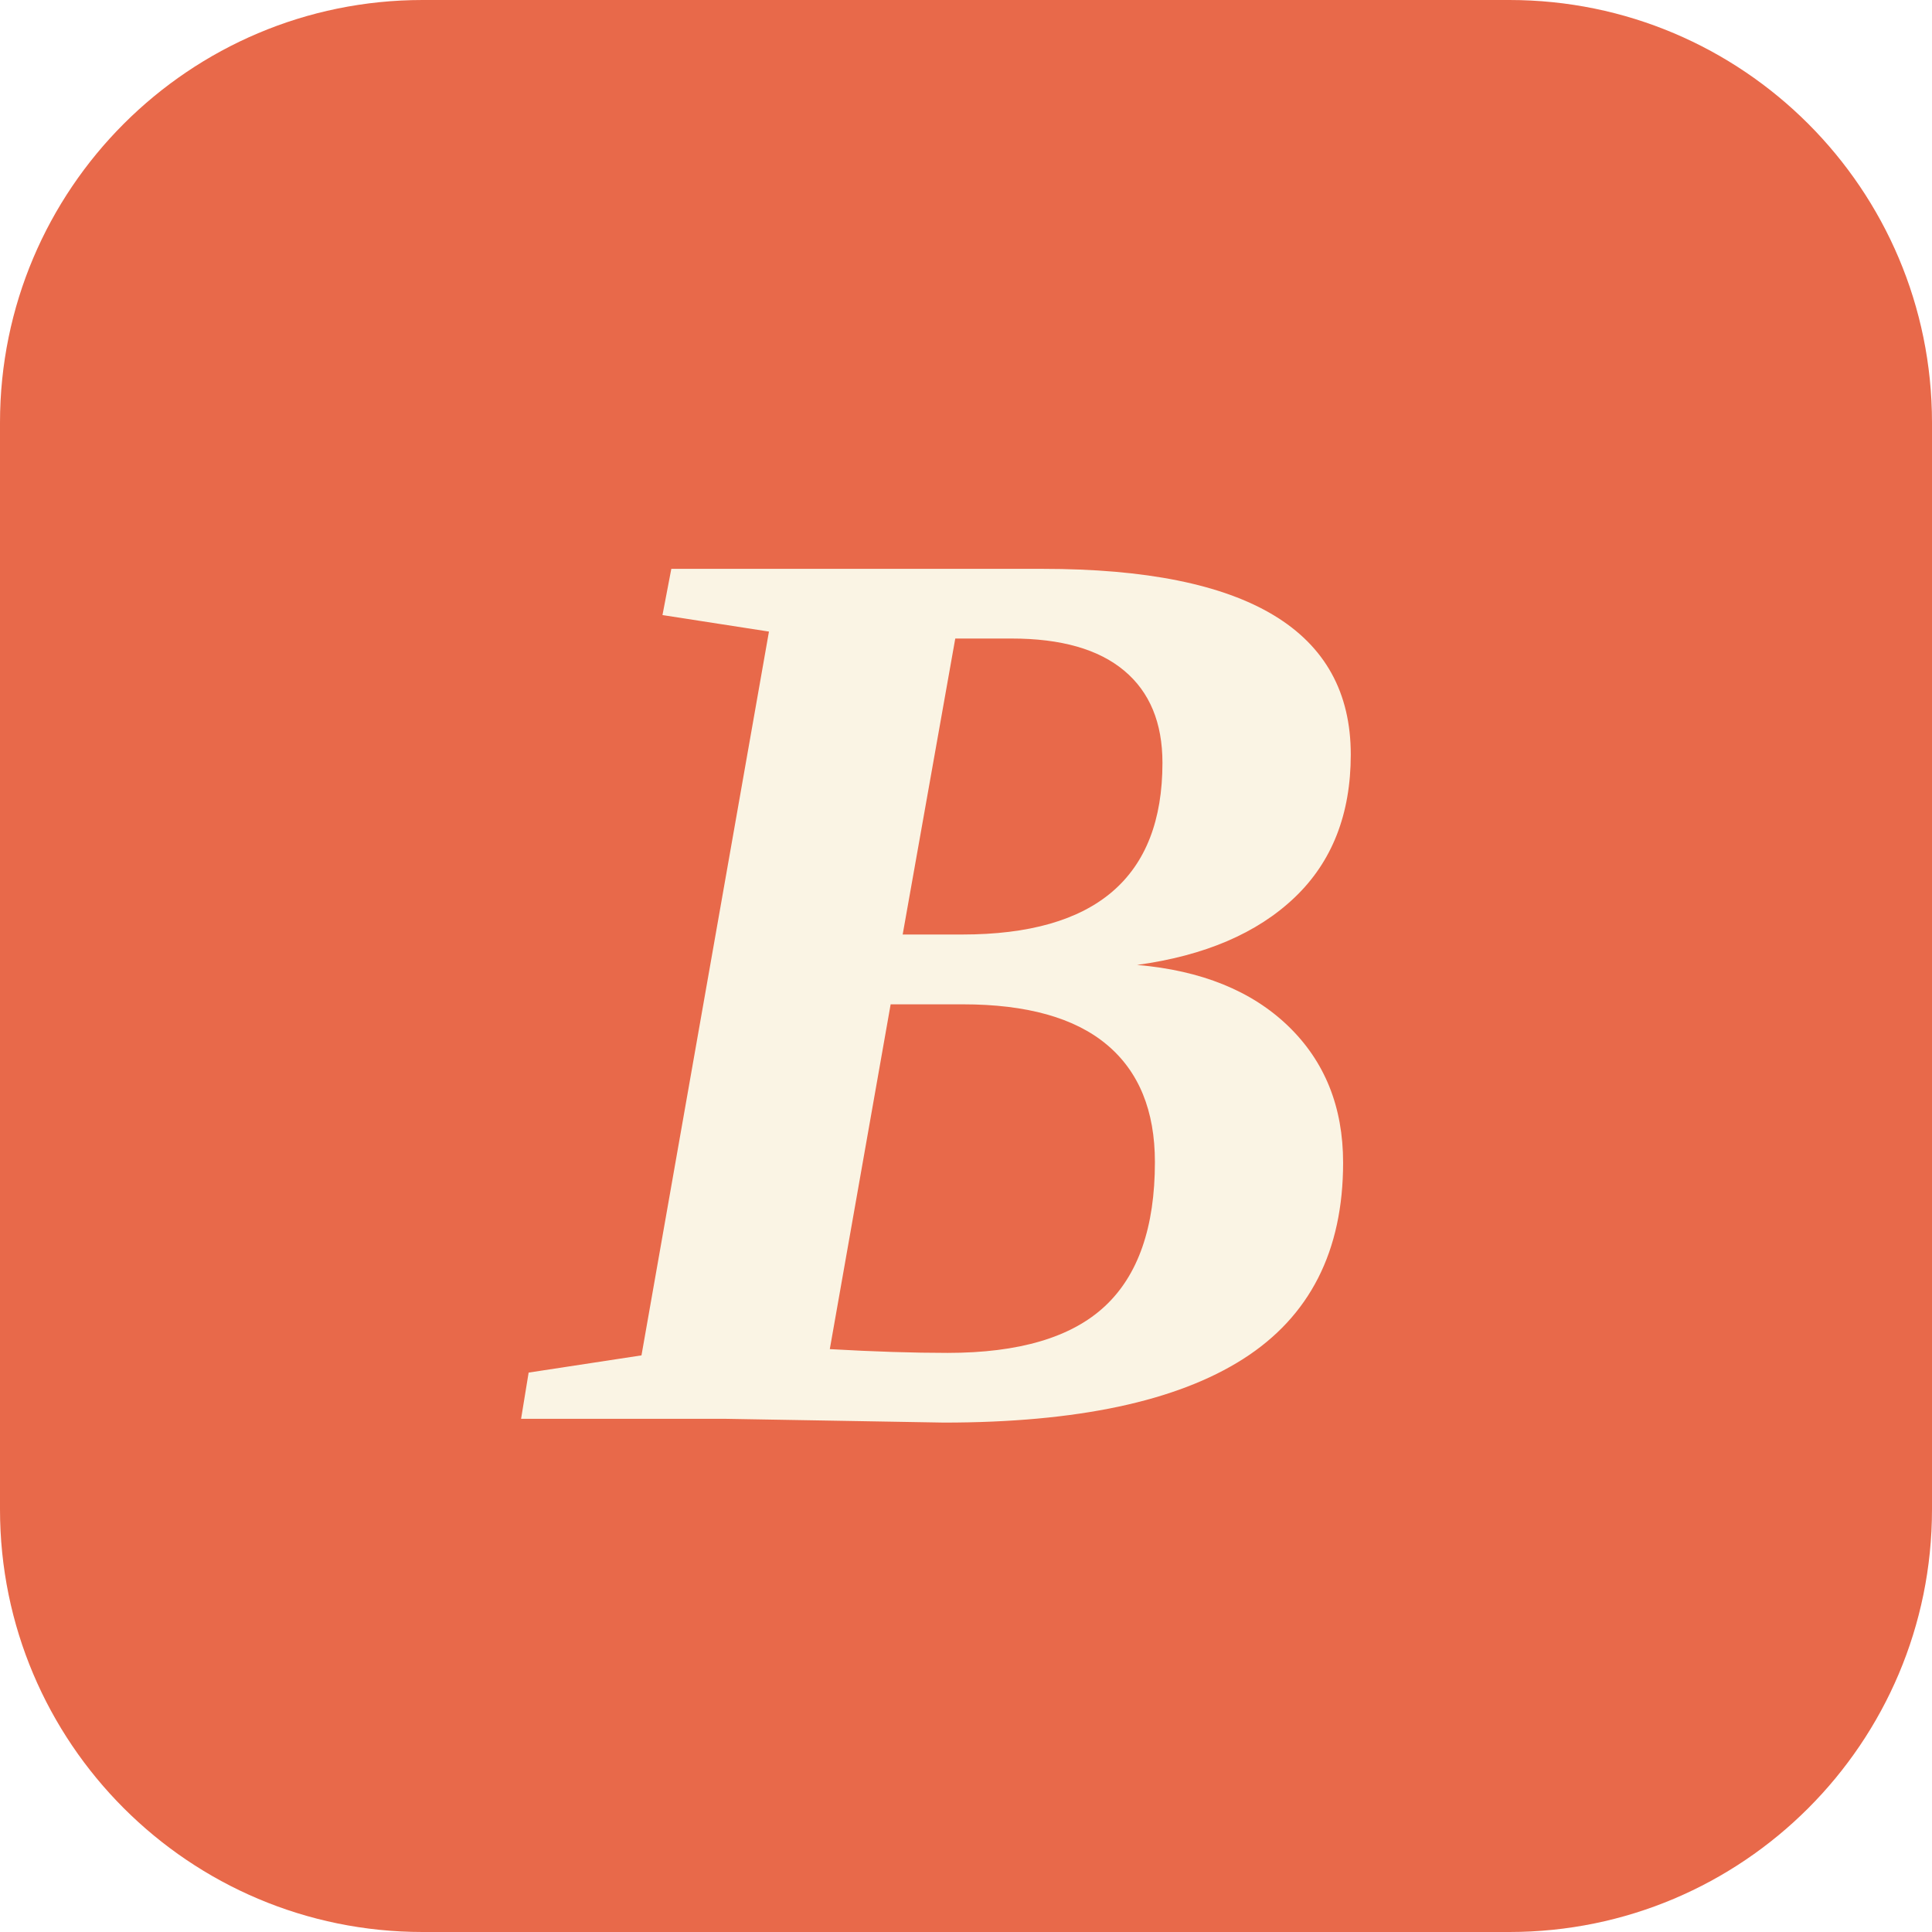
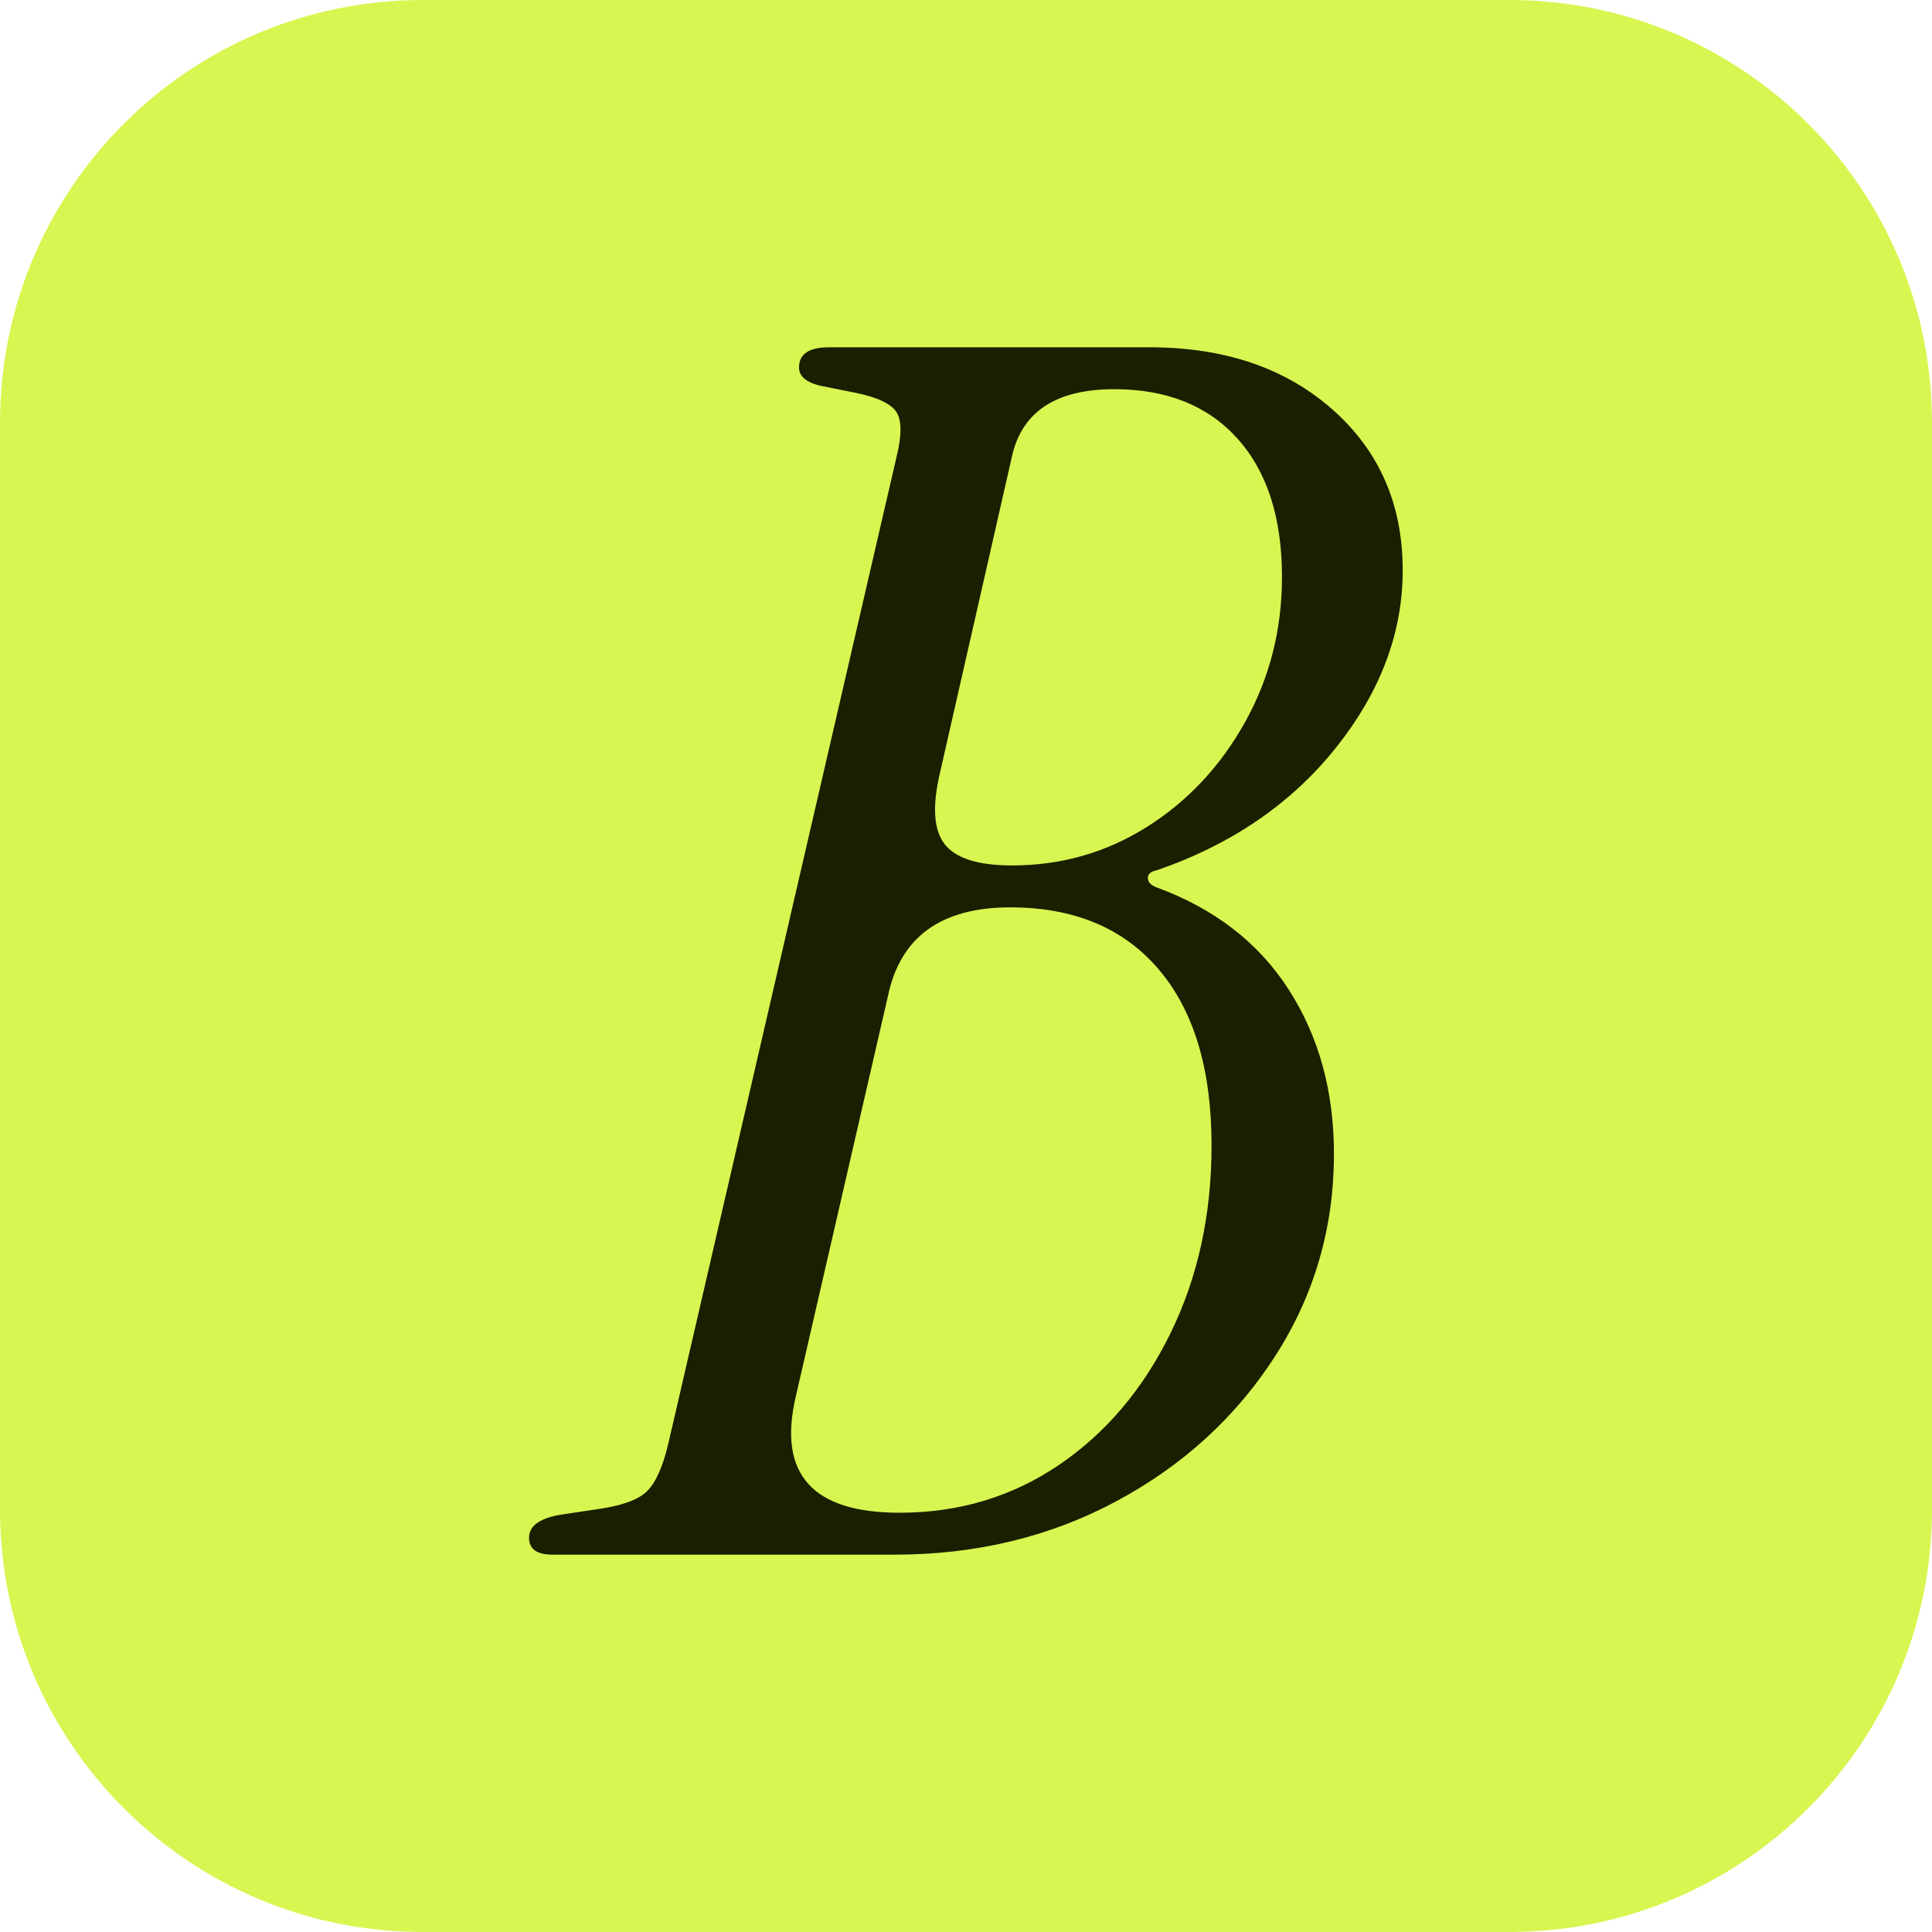
<svg xmlns="http://www.w3.org/2000/svg" viewBox="0 0 256 256">
-   <rect width="256" height="256" rx="56" fill="#e8694a" />
-   <text x="128" y="188" font-family="Georgia, 'Times New Roman', serif" font-style="italic" font-weight="700" font-size="172" fill="#faf4e4" text-anchor="middle">B</text>
+   <rect width="256" height="256" rx="56" fill="#d8f651" />
+   <path transform="translate(78.1 206) scale(.2222)" fill="#1a1f00" d="M182 0L-22 0Q-36 0-36-10L-36-10Q-36-21-16-24L-16-24L4-27Q26-30 34-37.50Q42-45 47-66L47-66L183-654Q188-674 183-681.50Q178-689 158-693L158-693L138-697Q125-700 125-708L125-708Q125-720 143-720L143-720L334-720Q401-720 443-683Q485-646 485-587L485-587Q485-531 445-481Q405-431 338-408L338-408Q333-407 333-403.50Q333-400 338-398L338-398Q390-379 417-337Q444-295 444-239L444-239Q444-173 409-118.50Q374-64 314.50-32Q255 0 182 0L182 0ZM252-411L252-411Q296-411 332.50-434Q369-457 391-496.50Q413-536 413-583L413-583Q413-636 386.50-665.50Q360-695 313-695L313-695Q261-695 252-655L252-655L209-466Q202-436 212-423.50Q222-411 252-411ZM185-25L185-25Q238-25 280-53.50Q322-82 346.50-132Q371-182 371-244L371-244Q371-312 339.50-349Q308-386 251-386L251-386Q189-386 178-333L178-333L123-94Q107-25 185-25Z" />
</svg>
